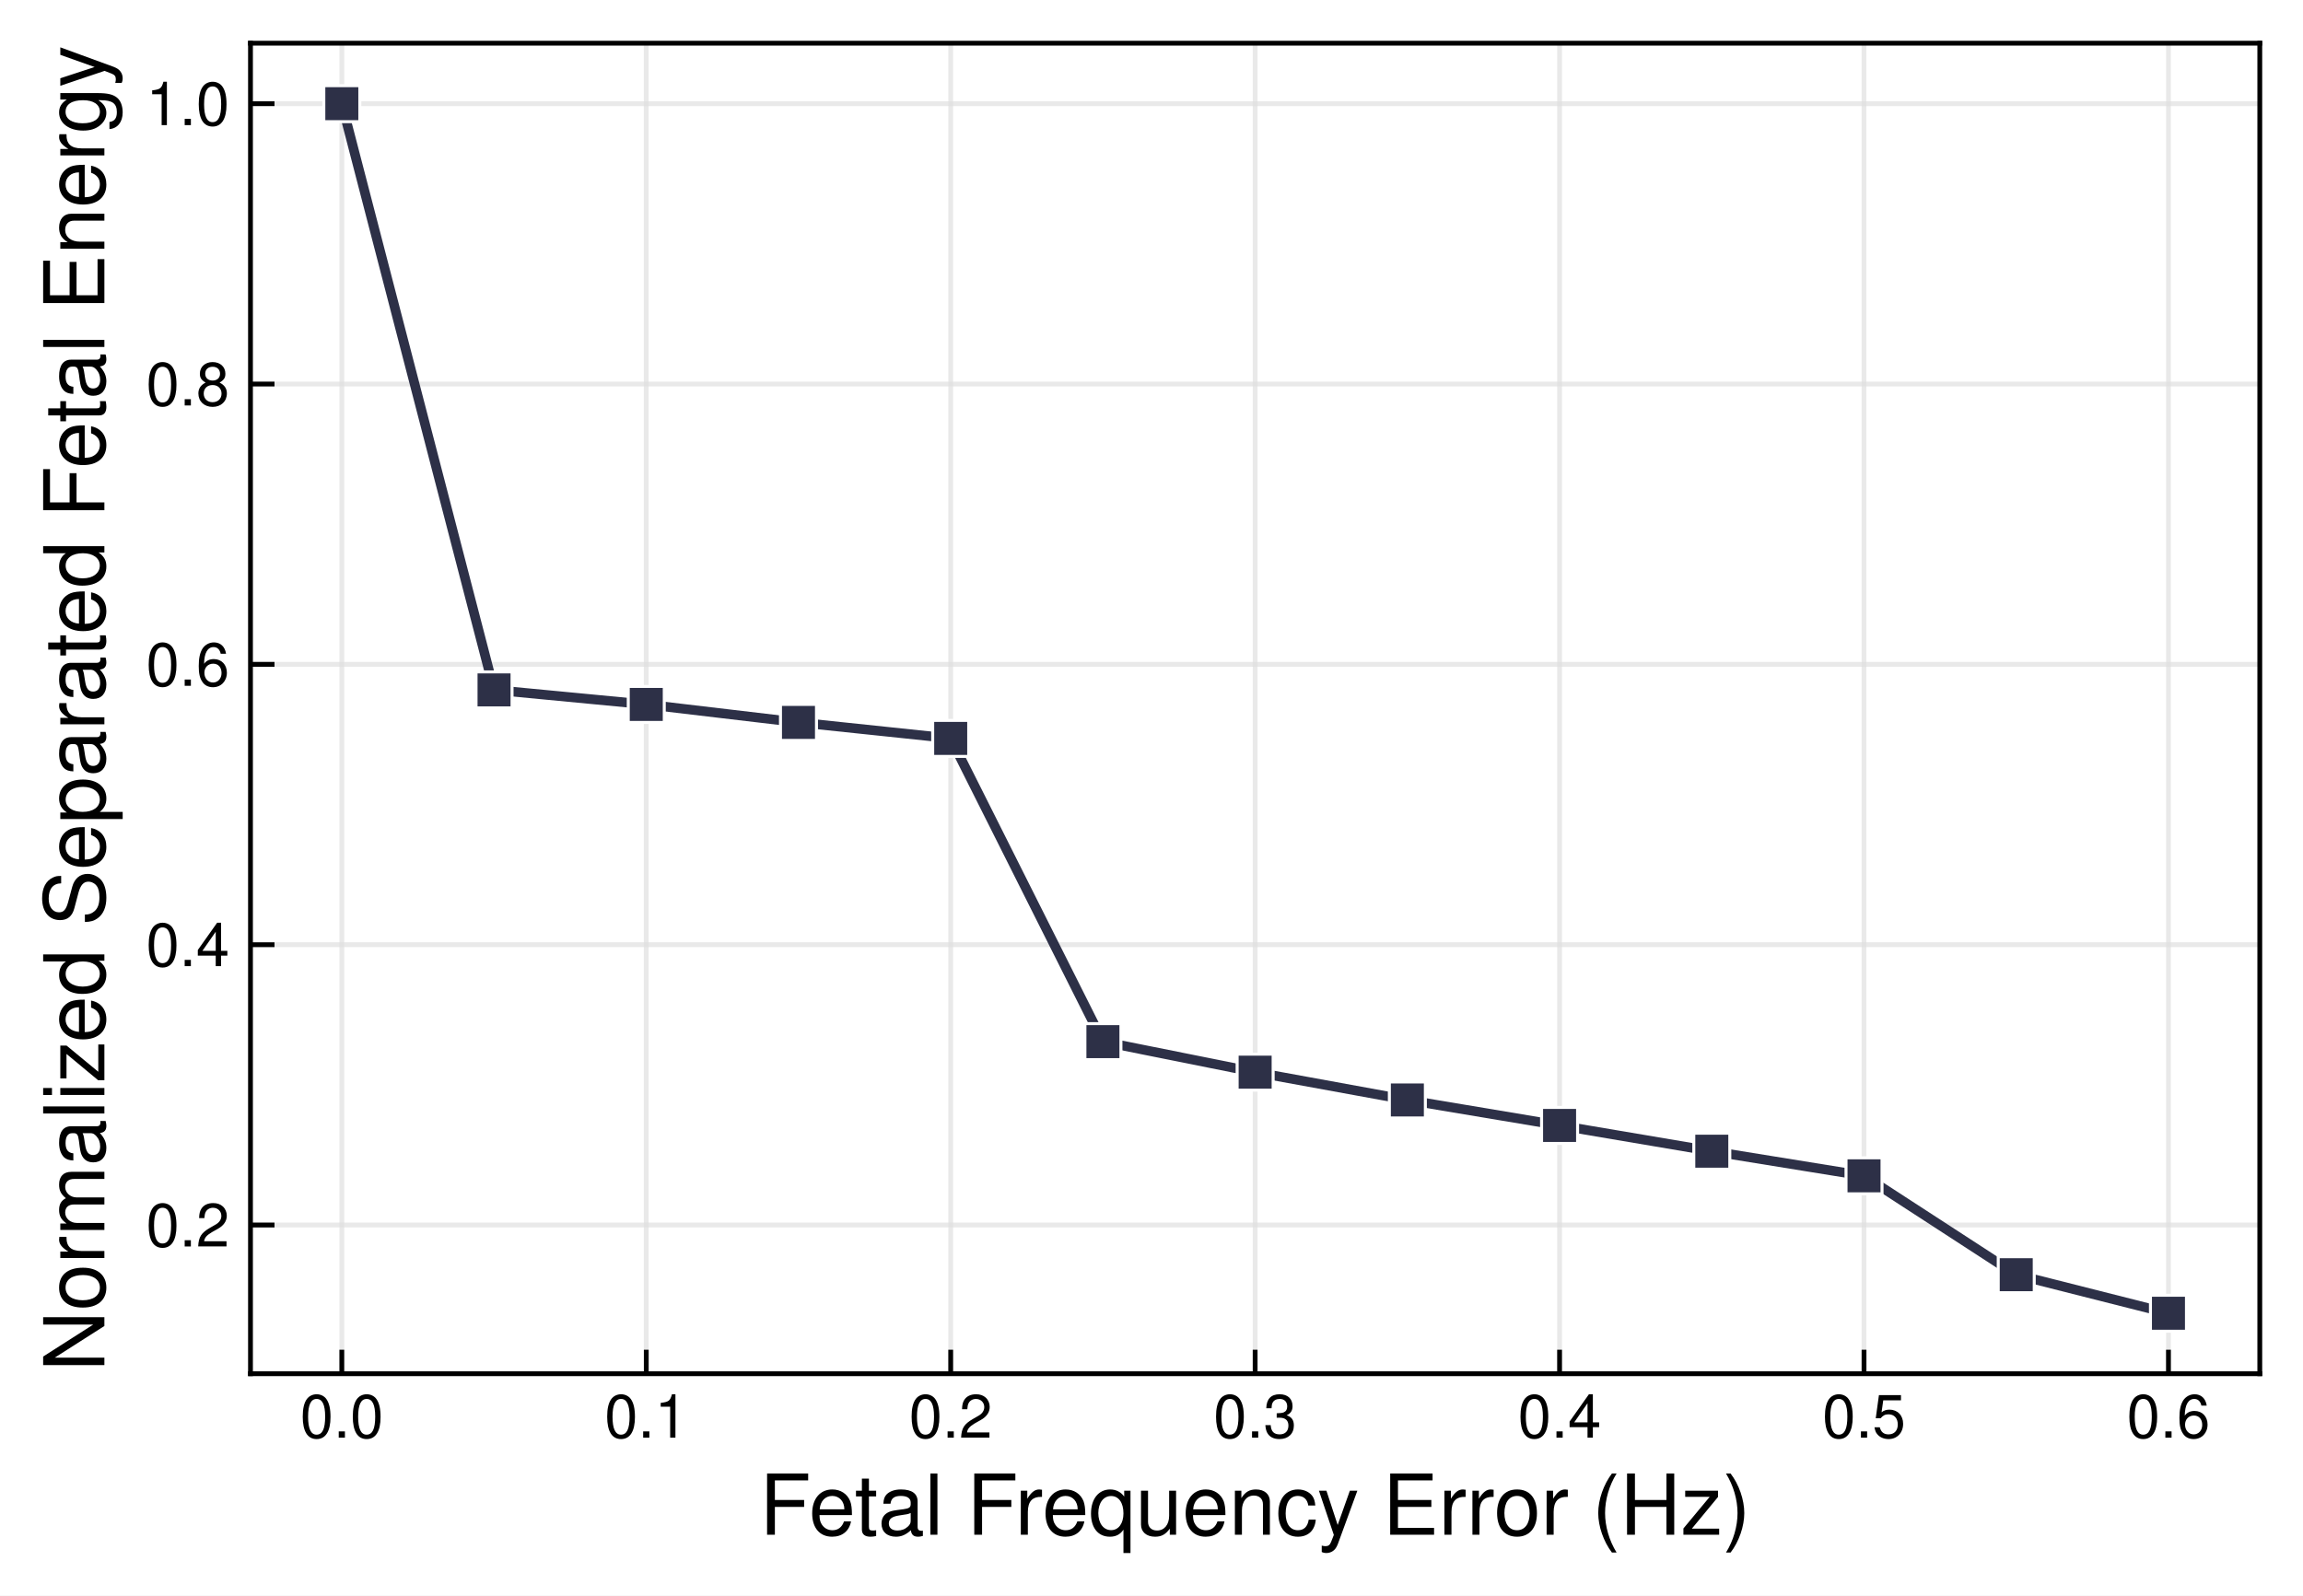
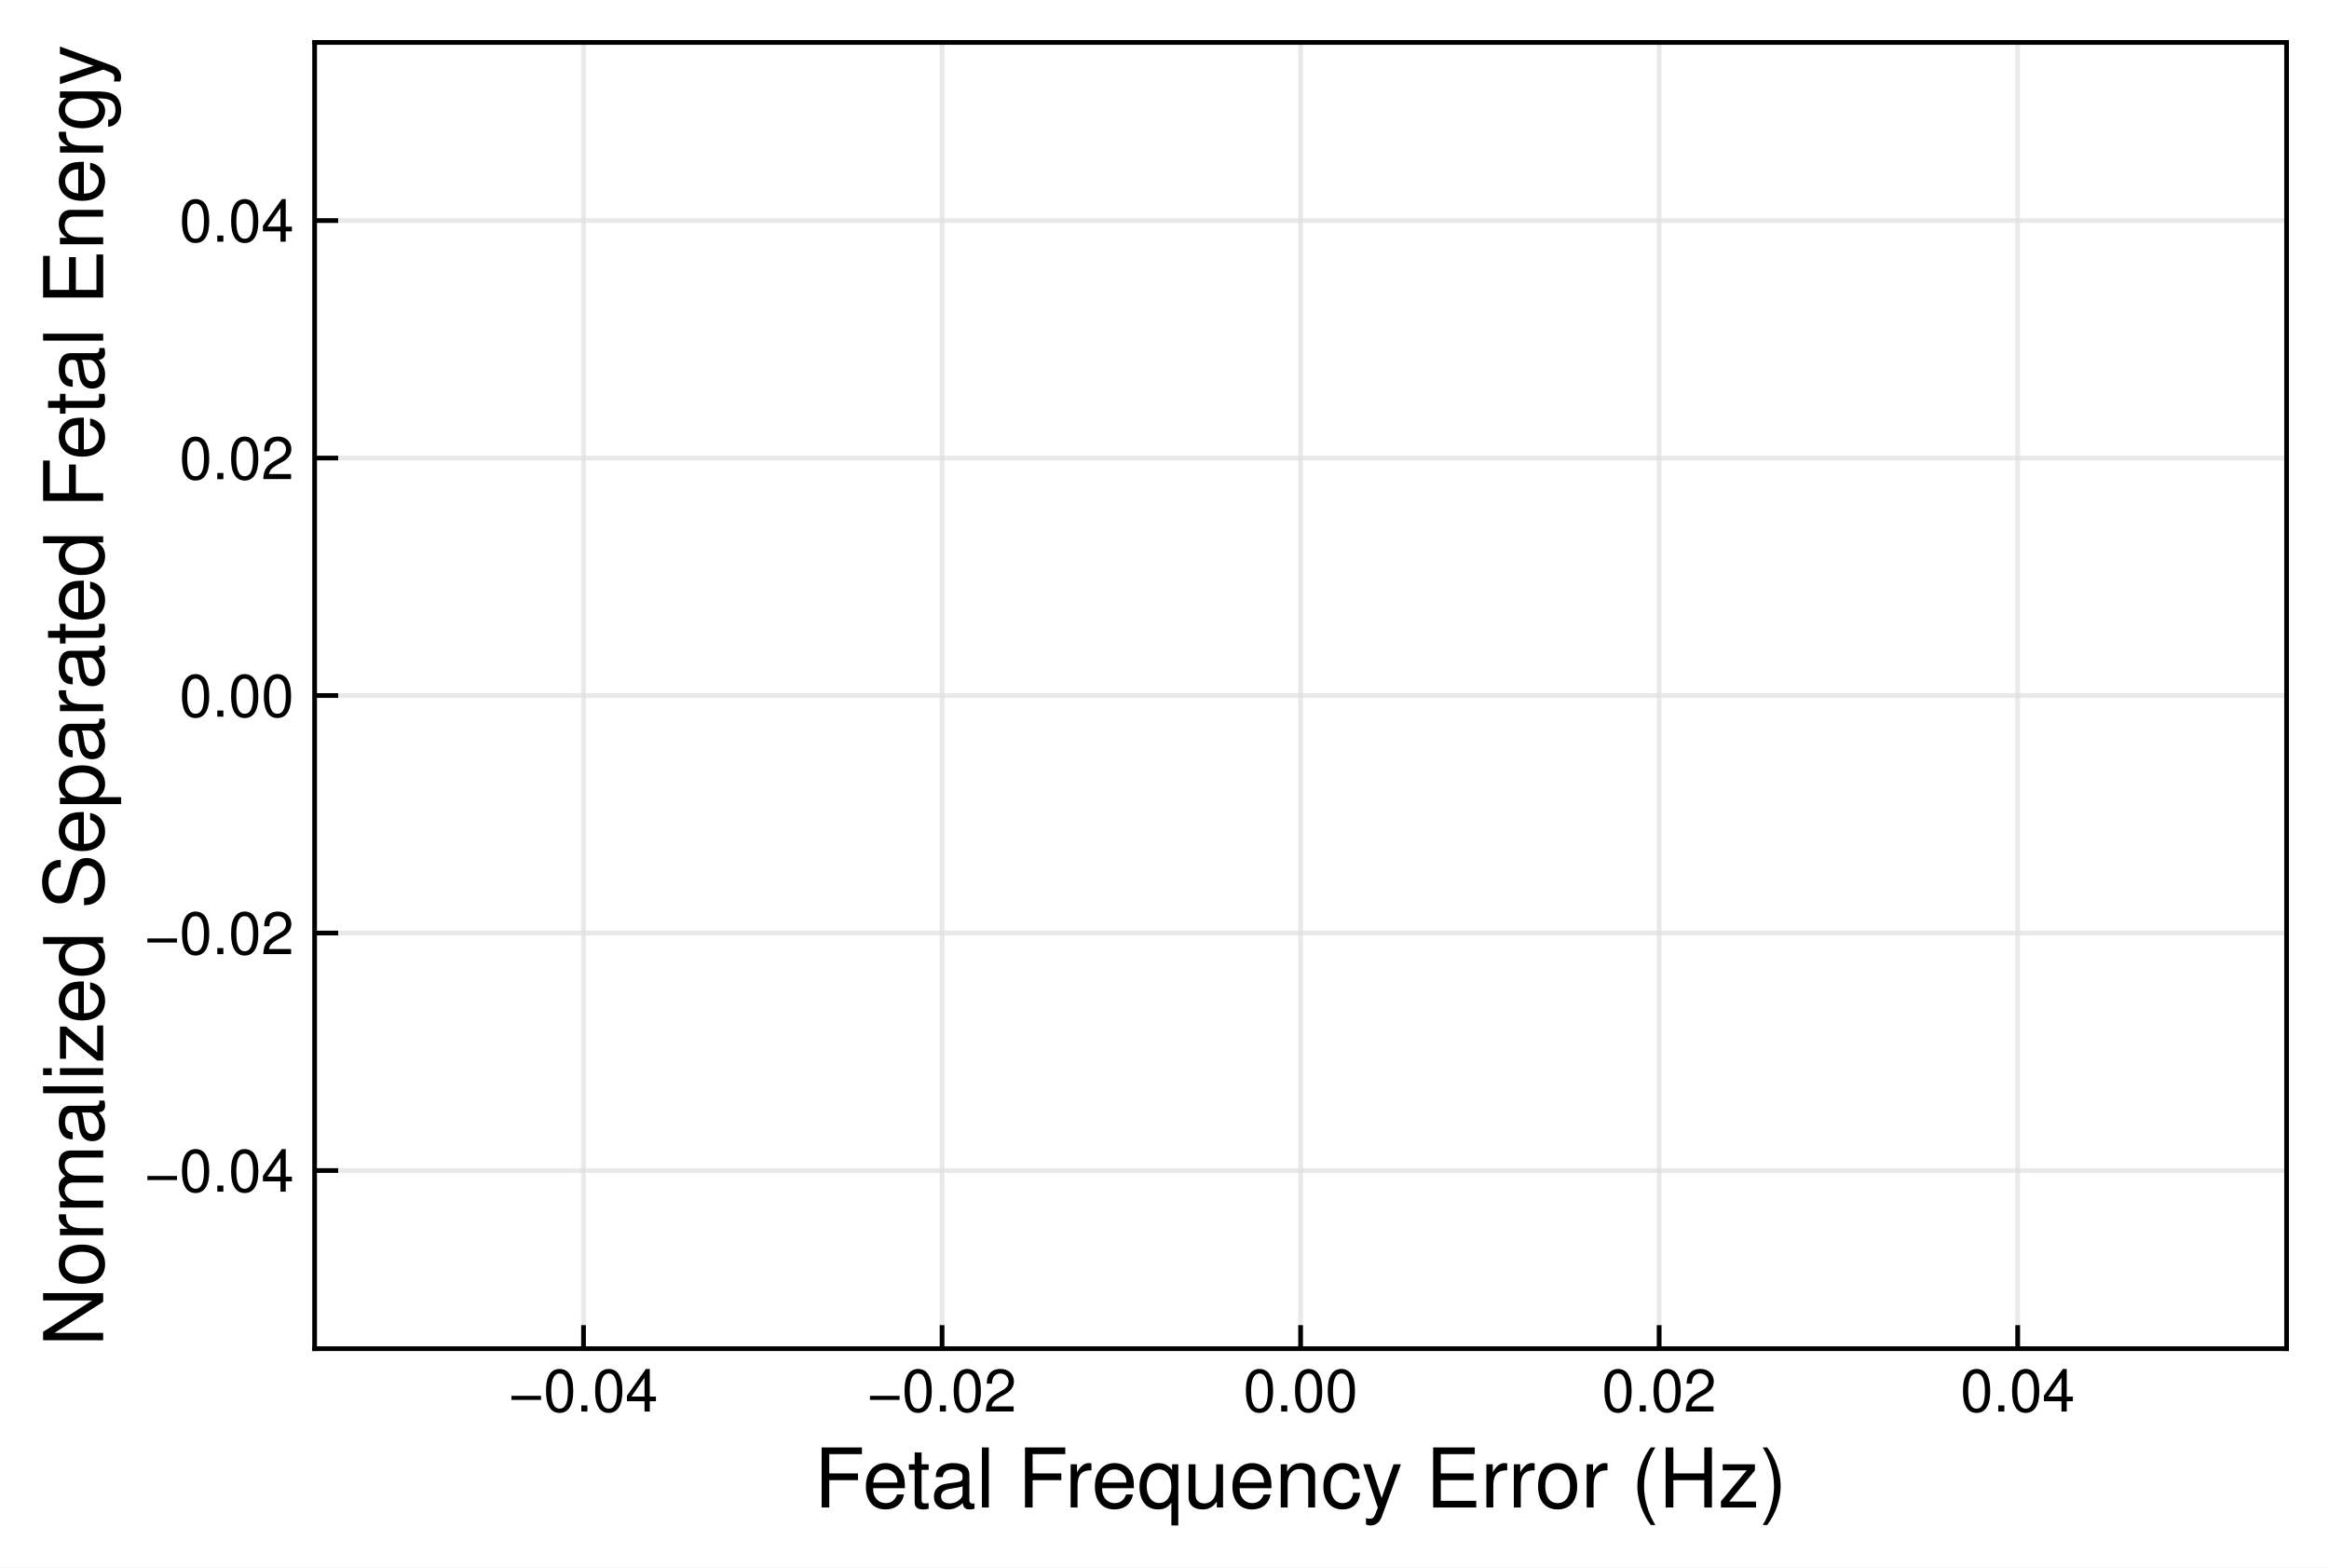
- <svg xmlns="http://www.w3.org/2000/svg" xmlns:xlink="http://www.w3.org/1999/xlink" width="383.738pt" height="265.943pt" viewBox="0 0 383.738 265.943" version="1.1">
+ <svg xmlns="http://www.w3.org/2000/svg" xmlns:xlink="http://www.w3.org/1999/xlink" width="395.415pt" height="266.126pt" viewBox="0 0 395.415 266.126" version="1.1">
  <defs>
    <style type="text/css">*{stroke-linejoin: round; stroke-linecap: butt}</style>
  </defs>
  <g id="figure_1">
    <g id="patch_1">
-       <path d="M 0 265.943  L 383.738 265.943  L 383.738 0  L 0 0  z " style="fill: #ffffff" />
+       <path d="M 0 266.126  L 395.415 266.126  L 395.415 0  L 0 0  z " style="fill: #ffffff" />
    </g>
    <g id="axes_1">
      <g id="patch_2">
-         <path d="M 41.738 228.96  L 376.538 228.96  L 376.538 7.2  L 41.738 7.2  z " style="fill: #ffffff" />
+         <path d="M 53.415 228.96  L 388.215 228.96  L 388.215 7.2  L 53.415 7.2  z " style="fill: #ffffff" />
      </g>
      <g id="matplotlib.axis_1">
        <g id="xtick_1">
          <g id="line2d_1">
-             <path d="M 56.956 228.96  L 56.956 7.2  " clip-path="url(#p6d04796332)" style="fill: none; stroke: #e0e0e0; stroke-opacity: 0.7; stroke-width: 0.8; stroke-linecap: square" />
+             <path d="M 99.07 228.96  L 99.07 7.2  " clip-path="url(#p5ef5f66d1e)" style="fill: none; stroke: #e0e0e0; stroke-opacity: 0.7; stroke-width: 0.8; stroke-linecap: square" />
          </g>
          <g id="line2d_2">
            <defs>
-               <path id="m3bf96fd297" d="M 0 0  L 0 -4  " style="stroke: #000000; stroke-width: 0.8" />
+               <path id="m4fccaaf222" d="M 0 0  L 0 -4  " style="stroke: #000000; stroke-width: 0.8" />
            </defs>
            <g>
-               <use xlink:href="#m3bf96fd297" x="56.956" y="228.96" style="stroke: #000000; stroke-width: 0.8" />
+               <use xlink:href="#m4fccaaf222" x="99.07" y="228.96" style="stroke: #000000; stroke-width: 0.8" />
            </g>
          </g>
          <g id="text_1">
-             <text style="font-size: 10px; font-family: 'Helvetica', 'Arial', sans-serif; text-anchor: middle" x="56.956" y="239.618" transform="rotate(-0 56.95631 239.6178)">0.0</text>
+             <text style="font-size: 10px; font-family: 'Helvetica', 'Arial', sans-serif; text-anchor: middle" x="99.07" y="239.633" transform="rotate(-0 99.06986 239.6334)">−0.04</text>
          </g>
        </g>
        <g id="xtick_2">
          <g id="line2d_3">
-             <path d="M 107.684 228.96  L 107.684 7.2  " clip-path="url(#p6d04796332)" style="fill: none; stroke: #e0e0e0; stroke-opacity: 0.7; stroke-width: 0.8; stroke-linecap: square" />
+             <path d="M 159.943 228.96  L 159.943 7.2  " clip-path="url(#p5ef5f66d1e)" style="fill: none; stroke: #e0e0e0; stroke-opacity: 0.7; stroke-width: 0.8; stroke-linecap: square" />
          </g>
          <g id="line2d_4">
            <g>
-               <use xlink:href="#m3bf96fd297" x="107.684" y="228.96" style="stroke: #000000; stroke-width: 0.8" />
+               <use xlink:href="#m4fccaaf222" x="159.943" y="228.96" style="stroke: #000000; stroke-width: 0.8" />
            </g>
          </g>
          <g id="text_2">
-             <text style="font-size: 10px; font-family: 'Helvetica', 'Arial', sans-serif; text-anchor: middle" x="107.684" y="239.618" transform="rotate(-0 107.6836 239.6178)">0.1</text>
+             <text style="font-size: 10px; font-family: 'Helvetica', 'Arial', sans-serif; text-anchor: middle" x="159.943" y="239.633" transform="rotate(-0 159.9426 239.6334)">−0.02</text>
          </g>
        </g>
        <g id="xtick_3">
          <g id="line2d_5">
-             <path d="M 158.411 228.96  L 158.411 7.2  " clip-path="url(#p6d04796332)" style="fill: none; stroke: #e0e0e0; stroke-opacity: 0.7; stroke-width: 0.8; stroke-linecap: square" />
+             <path d="M 220.815 228.96  L 220.815 7.2  " clip-path="url(#p5ef5f66d1e)" style="fill: none; stroke: #e0e0e0; stroke-opacity: 0.7; stroke-width: 0.8; stroke-linecap: square" />
          </g>
          <g id="line2d_6">
            <g>
-               <use xlink:href="#m3bf96fd297" x="158.411" y="228.96" style="stroke: #000000; stroke-width: 0.8" />
+               <use xlink:href="#m4fccaaf222" x="220.815" y="228.96" style="stroke: #000000; stroke-width: 0.8" />
            </g>
          </g>
          <g id="text_3">
-             <text style="font-size: 10px; font-family: 'Helvetica', 'Arial', sans-serif; text-anchor: middle" x="158.411" y="239.618" transform="rotate(-0 158.4109 239.6178)">0.2</text>
+             <text style="font-size: 10px; font-family: 'Helvetica', 'Arial', sans-serif; text-anchor: middle" x="220.815" y="239.633" transform="rotate(-0 220.8153 239.6334)">0.00</text>
          </g>
        </g>
        <g id="xtick_4">
          <g id="line2d_7">
-             <path d="M 209.138 228.96  L 209.138 7.2  " clip-path="url(#p6d04796332)" style="fill: none; stroke: #e0e0e0; stroke-opacity: 0.7; stroke-width: 0.8; stroke-linecap: square" />
+             <path d="M 281.688 228.96  L 281.688 7.2  " clip-path="url(#p5ef5f66d1e)" style="fill: none; stroke: #e0e0e0; stroke-opacity: 0.7; stroke-width: 0.8; stroke-linecap: square" />
          </g>
          <g id="line2d_8">
            <g>
-               <use xlink:href="#m3bf96fd297" x="209.138" y="228.96" style="stroke: #000000; stroke-width: 0.8" />
+               <use xlink:href="#m4fccaaf222" x="281.688" y="228.96" style="stroke: #000000; stroke-width: 0.8" />
            </g>
          </g>
          <g id="text_4">
-             <text style="font-size: 10px; font-family: 'Helvetica', 'Arial', sans-serif; text-anchor: middle" x="209.138" y="239.618" transform="rotate(-0 209.1381 239.6178)">0.3</text>
+             <text style="font-size: 10px; font-family: 'Helvetica', 'Arial', sans-serif; text-anchor: middle" x="281.688" y="239.633" transform="rotate(-0 281.688 239.6334)">0.02</text>
          </g>
        </g>
        <g id="xtick_5">
          <g id="line2d_9">
-             <path d="M 259.865 228.96  L 259.865 7.2  " clip-path="url(#p6d04796332)" style="fill: none; stroke: #e0e0e0; stroke-opacity: 0.7; stroke-width: 0.8; stroke-linecap: square" />
+             <path d="M 342.561 228.96  L 342.561 7.2  " clip-path="url(#p5ef5f66d1e)" style="fill: none; stroke: #e0e0e0; stroke-opacity: 0.7; stroke-width: 0.8; stroke-linecap: square" />
          </g>
          <g id="line2d_10">
            <g>
-               <use xlink:href="#m3bf96fd297" x="259.865" y="228.96" style="stroke: #000000; stroke-width: 0.8" />
+               <use xlink:href="#m4fccaaf222" x="342.561" y="228.96" style="stroke: #000000; stroke-width: 0.8" />
            </g>
          </g>
          <g id="text_5">
-             <text style="font-size: 10px; font-family: 'Helvetica', 'Arial', sans-serif; text-anchor: middle" x="259.865" y="239.618" transform="rotate(-0 259.8654 239.6178)">0.4</text>
+             <text style="font-size: 10px; font-family: 'Helvetica', 'Arial', sans-serif; text-anchor: middle" x="342.561" y="239.633" transform="rotate(-0 342.5608 239.6334)">0.04</text>
          </g>
        </g>
-         <g id="xtick_6">
-           <g id="line2d_11">
-             <path d="M 310.593 228.96  L 310.593 7.2  " clip-path="url(#p6d04796332)" style="fill: none; stroke: #e0e0e0; stroke-opacity: 0.7; stroke-width: 0.8; stroke-linecap: square" />
-           </g>
-           <g id="line2d_12">
-             <g>
-               <use xlink:href="#m3bf96fd297" x="310.593" y="228.96" style="stroke: #000000; stroke-width: 0.8" />
-             </g>
-           </g>
-           <g id="text_6">
-             <text style="font-size: 10px; font-family: 'Helvetica', 'Arial', sans-serif; text-anchor: middle" x="310.593" y="239.618" transform="rotate(-0 310.5927 239.6178)">0.5</text>
-           </g>
-         </g>
-         <g id="xtick_7">
-           <g id="line2d_13">
-             <path d="M 361.32 228.96  L 361.32 7.2  " clip-path="url(#p6d04796332)" style="fill: none; stroke: #e0e0e0; stroke-opacity: 0.7; stroke-width: 0.8; stroke-linecap: square" />
-           </g>
-           <g id="line2d_14">
-             <g>
-               <use xlink:href="#m3bf96fd297" x="361.32" y="228.96" style="stroke: #000000; stroke-width: 0.8" />
-             </g>
-           </g>
-           <g id="text_7">
-             <text style="font-size: 10px; font-family: 'Helvetica', 'Arial', sans-serif; text-anchor: middle" x="361.32" y="239.618" transform="rotate(-0 361.3199 239.6178)">0.6</text>
-           </g>
-         </g>
-         <g id="text_8">
-           <text style="font-size: 14px; font-family: 'Helvetica', 'Arial', sans-serif; text-anchor: middle" x="209.138" y="255.797" transform="rotate(-0 209.1381 255.7969)">Fetal Frequency Error (Hz)</text>
+         <g id="text_6">
+           <text style="font-size: 14px; font-family: 'Helvetica', 'Arial', sans-serif; text-anchor: middle" x="220.815" y="255.925" transform="rotate(-0 220.8153 255.9247)">Fetal Frequency Error (Hz)</text>
        </g>
      </g>
      <g id="matplotlib.axis_2">
        <g id="ytick_1">
+           <g id="line2d_11">
+             <path d="M 53.415 198.72  L 388.215 198.72  " clip-path="url(#p5ef5f66d1e)" style="fill: none; stroke: #e0e0e0; stroke-opacity: 0.7; stroke-width: 0.8; stroke-linecap: square" />
+           </g>
+           <g id="line2d_12">
+             <defs>
+               <path id="ma337517f16" d="M 0 0  L 4 0  " style="stroke: #000000; stroke-width: 0.8" />
+             </defs>
+             <g>
+               <use xlink:href="#ma337517f16" x="53.415" y="198.72" style="stroke: #000000; stroke-width: 0.8" />
+             </g>
+           </g>
+           <g id="text_7">
+             <text style="font-size: 10px; font-family: 'Helvetica', 'Arial', sans-serif; text-anchor: end" x="49.915" y="202.307" transform="rotate(-0 49.91531 202.3067)">−0.04</text>
+           </g>
+         </g>
+         <g id="ytick_2">
+           <g id="line2d_13">
+             <path d="M 53.415 158.4  L 388.215 158.4  " clip-path="url(#p5ef5f66d1e)" style="fill: none; stroke: #e0e0e0; stroke-opacity: 0.7; stroke-width: 0.8; stroke-linecap: square" />
+           </g>
+           <g id="line2d_14">
+             <g>
+               <use xlink:href="#ma337517f16" x="53.415" y="158.4" style="stroke: #000000; stroke-width: 0.8" />
+             </g>
+           </g>
+           <g id="text_8">
+             <text style="font-size: 10px; font-family: 'Helvetica', 'Arial', sans-serif; text-anchor: end" x="49.915" y="161.987" transform="rotate(-0 49.91531 161.9867)">−0.02</text>
+           </g>
+         </g>
+         <g id="ytick_3">
          <g id="line2d_15">
-             <path d="M 41.738 204.174  L 376.538 204.174  " clip-path="url(#p6d04796332)" style="fill: none; stroke: #e0e0e0; stroke-opacity: 0.7; stroke-width: 0.8; stroke-linecap: square" />
+             <path d="M 53.415 118.08  L 388.215 118.08  " clip-path="url(#p5ef5f66d1e)" style="fill: none; stroke: #e0e0e0; stroke-opacity: 0.7; stroke-width: 0.8; stroke-linecap: square" />
          </g>
          <g id="line2d_16">
-             <defs>
-               <path id="mc3b0a5807b" d="M 0 0  L 4 0  " style="stroke: #000000; stroke-width: 0.8" />
-             </defs>
            <g>
-               <use xlink:href="#mc3b0a5807b" x="41.738" y="204.174" style="stroke: #000000; stroke-width: 0.8" />
+               <use xlink:href="#ma337517f16" x="53.415" y="118.08" style="stroke: #000000; stroke-width: 0.8" />
            </g>
          </g>
          <g id="text_9">
-             <text style="font-size: 10px; font-family: 'Helvetica', 'Arial', sans-serif; text-anchor: end" x="38.238" y="207.753" transform="rotate(-0 38.23812 207.7529)">0.2</text>
+             <text style="font-size: 10px; font-family: 'Helvetica', 'Arial', sans-serif; text-anchor: end" x="49.915" y="121.667" transform="rotate(-0 49.91531 121.6667)">0.00</text>
          </g>
        </g>
-         <g id="ytick_2">
+         <g id="ytick_4">
          <g id="line2d_17">
-             <path d="M 41.738 157.451  L 376.538 157.451  " clip-path="url(#p6d04796332)" style="fill: none; stroke: #e0e0e0; stroke-opacity: 0.7; stroke-width: 0.8; stroke-linecap: square" />
+             <path d="M 53.415 77.76  L 388.215 77.76  " clip-path="url(#p5ef5f66d1e)" style="fill: none; stroke: #e0e0e0; stroke-opacity: 0.7; stroke-width: 0.8; stroke-linecap: square" />
          </g>
          <g id="line2d_18">
            <g>
-               <use xlink:href="#mc3b0a5807b" x="41.738" y="157.451" style="stroke: #000000; stroke-width: 0.8" />
+               <use xlink:href="#ma337517f16" x="53.415" y="77.76" style="stroke: #000000; stroke-width: 0.8" />
            </g>
          </g>
          <g id="text_10">
-             <text style="font-size: 10px; font-family: 'Helvetica', 'Arial', sans-serif; text-anchor: end" x="38.238" y="161.029" transform="rotate(-0 38.23812 161.0294)">0.4</text>
+             <text style="font-size: 10px; font-family: 'Helvetica', 'Arial', sans-serif; text-anchor: end" x="49.915" y="81.347" transform="rotate(-0 49.91531 81.34672)">0.02</text>
          </g>
        </g>
-         <g id="ytick_3">
+         <g id="ytick_5">
          <g id="line2d_19">
-             <path d="M 41.738 110.727  L 376.538 110.727  " clip-path="url(#p6d04796332)" style="fill: none; stroke: #e0e0e0; stroke-opacity: 0.7; stroke-width: 0.8; stroke-linecap: square" />
+             <path d="M 53.415 37.44  L 388.215 37.44  " clip-path="url(#p5ef5f66d1e)" style="fill: none; stroke: #e0e0e0; stroke-opacity: 0.7; stroke-width: 0.8; stroke-linecap: square" />
          </g>
          <g id="line2d_20">
            <g>
-               <use xlink:href="#mc3b0a5807b" x="41.738" y="110.727" style="stroke: #000000; stroke-width: 0.8" />
+               <use xlink:href="#ma337517f16" x="53.415" y="37.44" style="stroke: #000000; stroke-width: 0.8" />
            </g>
          </g>
          <g id="text_11">
-             <text style="font-size: 10px; font-family: 'Helvetica', 'Arial', sans-serif; text-anchor: end" x="38.238" y="114.306" transform="rotate(-0 38.23812 114.3059)">0.6</text>
+             <text style="font-size: 10px; font-family: 'Helvetica', 'Arial', sans-serif; text-anchor: end" x="49.915" y="41.027" transform="rotate(-0 49.91531 41.02672)">0.04</text>
          </g>
        </g>
-         <g id="ytick_4">
-           <g id="line2d_21">
-             <path d="M 41.738 64.004  L 376.538 64.004  " clip-path="url(#p6d04796332)" style="fill: none; stroke: #e0e0e0; stroke-opacity: 0.7; stroke-width: 0.8; stroke-linecap: square" />
-           </g>
-           <g id="line2d_22">
-             <g>
-               <use xlink:href="#mc3b0a5807b" x="41.738" y="64.004" style="stroke: #000000; stroke-width: 0.8" />
-             </g>
-           </g>
-           <g id="text_12">
-             <text style="font-size: 10px; font-family: 'Helvetica', 'Arial', sans-serif; text-anchor: end" x="38.238" y="67.582" transform="rotate(-0 38.23812 67.58241)">0.8</text>
-           </g>
-         </g>
-         <g id="ytick_5">
-           <g id="line2d_23">
-             <path d="M 41.738 17.28  L 376.538 17.28  " clip-path="url(#p6d04796332)" style="fill: none; stroke: #e0e0e0; stroke-opacity: 0.7; stroke-width: 0.8; stroke-linecap: square" />
-           </g>
-           <g id="line2d_24">
-             <g>
-               <use xlink:href="#mc3b0a5807b" x="41.738" y="17.28" style="stroke: #000000; stroke-width: 0.8" />
-             </g>
-           </g>
-           <g id="text_13">
-             <text style="font-size: 10px; font-family: 'Helvetica', 'Arial', sans-serif; text-anchor: end" x="38.238" y="20.859" transform="rotate(-0 38.23812 20.85891)">1.0</text>
-           </g>
-         </g>
-         <g id="text_14">
-           <text style="font-size: 14px; font-family: 'Helvetica', 'Arial', sans-serif; text-anchor: middle" x="17.392" y="118.08" transform="rotate(-90 17.39156 118.08)">Normalized Separated Fetal Energy</text>
+         <g id="text_12">
+           <text style="font-size: 14px; font-family: 'Helvetica', 'Arial', sans-serif; text-anchor: middle" x="17.516" y="118.08" transform="rotate(-90 17.51625 118.08)">Normalized Separated Fetal Energy</text>
        </g>
      </g>
-       <g id="line2d_25">
-         <path d="M 56.956 17.28  L 82.32 114.986  L 107.684 117.408  L 133.047 120.405  L 158.411 123.071  L 183.774 173.61  L 209.138 178.699  L 234.502 183.332  L 259.865 187.578  L 285.229 191.872  L 310.593 195.975  L 335.956 212.456  L 361.32 218.88  " clip-path="url(#p6d04796332)" style="fill: none; stroke: #2d3047; stroke-width: 1.6; stroke-linecap: square" />
-         <defs>
-           <path id="m2da73345b6" d="M -3 3  L 3 3  L 3 -3  L -3 -3  z " style="stroke: #ffffff; stroke-width: 0.5; stroke-linejoin: miter" />
-         </defs>
-         <g clip-path="url(#p6d04796332)">
-           <use xlink:href="#m2da73345b6" x="56.956" y="17.28" style="fill: #2d3047; stroke: #ffffff; stroke-width: 0.5; stroke-linejoin: miter" />
-           <use xlink:href="#m2da73345b6" x="82.32" y="114.986" style="fill: #2d3047; stroke: #ffffff; stroke-width: 0.5; stroke-linejoin: miter" />
-           <use xlink:href="#m2da73345b6" x="107.684" y="117.408" style="fill: #2d3047; stroke: #ffffff; stroke-width: 0.5; stroke-linejoin: miter" />
-           <use xlink:href="#m2da73345b6" x="133.047" y="120.405" style="fill: #2d3047; stroke: #ffffff; stroke-width: 0.5; stroke-linejoin: miter" />
-           <use xlink:href="#m2da73345b6" x="158.411" y="123.071" style="fill: #2d3047; stroke: #ffffff; stroke-width: 0.5; stroke-linejoin: miter" />
-           <use xlink:href="#m2da73345b6" x="183.774" y="173.61" style="fill: #2d3047; stroke: #ffffff; stroke-width: 0.5; stroke-linejoin: miter" />
-           <use xlink:href="#m2da73345b6" x="209.138" y="178.699" style="fill: #2d3047; stroke: #ffffff; stroke-width: 0.5; stroke-linejoin: miter" />
-           <use xlink:href="#m2da73345b6" x="234.502" y="183.332" style="fill: #2d3047; stroke: #ffffff; stroke-width: 0.5; stroke-linejoin: miter" />
-           <use xlink:href="#m2da73345b6" x="259.865" y="187.578" style="fill: #2d3047; stroke: #ffffff; stroke-width: 0.5; stroke-linejoin: miter" />
-           <use xlink:href="#m2da73345b6" x="285.229" y="191.872" style="fill: #2d3047; stroke: #ffffff; stroke-width: 0.5; stroke-linejoin: miter" />
-           <use xlink:href="#m2da73345b6" x="310.593" y="195.975" style="fill: #2d3047; stroke: #ffffff; stroke-width: 0.5; stroke-linejoin: miter" />
-           <use xlink:href="#m2da73345b6" x="335.956" y="212.456" style="fill: #2d3047; stroke: #ffffff; stroke-width: 0.5; stroke-linejoin: miter" />
-           <use xlink:href="#m2da73345b6" x="361.32" y="218.88" style="fill: #2d3047; stroke: #ffffff; stroke-width: 0.5; stroke-linejoin: miter" />
-         </g>
-       </g>
+       <g id="line2d_21" />
      <g id="patch_3">
-         <path d="M 41.738 228.96  L 41.738 7.2  " style="fill: none; stroke: #000000; stroke-width: 0.8; stroke-linejoin: miter; stroke-linecap: square" />
+         <path d="M 53.415 228.96  L 53.415 7.2  " style="fill: none; stroke: #000000; stroke-width: 0.8; stroke-linejoin: miter; stroke-linecap: square" />
      </g>
      <g id="patch_4">
-         <path d="M 376.538 228.96  L 376.538 7.2  " style="fill: none; stroke: #000000; stroke-width: 0.8; stroke-linejoin: miter; stroke-linecap: square" />
+         <path d="M 388.215 228.96  L 388.215 7.2  " style="fill: none; stroke: #000000; stroke-width: 0.8; stroke-linejoin: miter; stroke-linecap: square" />
      </g>
      <g id="patch_5">
-         <path d="M 41.738 228.96  L 376.538 228.96  " style="fill: none; stroke: #000000; stroke-width: 0.8; stroke-linejoin: miter; stroke-linecap: square" />
+         <path d="M 53.415 228.96  L 388.215 228.96  " style="fill: none; stroke: #000000; stroke-width: 0.8; stroke-linejoin: miter; stroke-linecap: square" />
      </g>
      <g id="patch_6">
-         <path d="M 41.738 7.2  L 376.538 7.2  " style="fill: none; stroke: #000000; stroke-width: 0.8; stroke-linejoin: miter; stroke-linecap: square" />
+         <path d="M 53.415 7.2  L 388.215 7.2  " style="fill: none; stroke: #000000; stroke-width: 0.8; stroke-linejoin: miter; stroke-linecap: square" />
      </g>
    </g>
  </g>
  <defs>
-     <clipPath id="p6d04796332">
-       <rect x="41.738" y="7.2" width="334.8" height="221.76" />
+     <clipPath id="p5ef5f66d1e">
+       <rect x="53.415" y="7.2" width="334.8" height="221.76" />
    </clipPath>
  </defs>
</svg>
